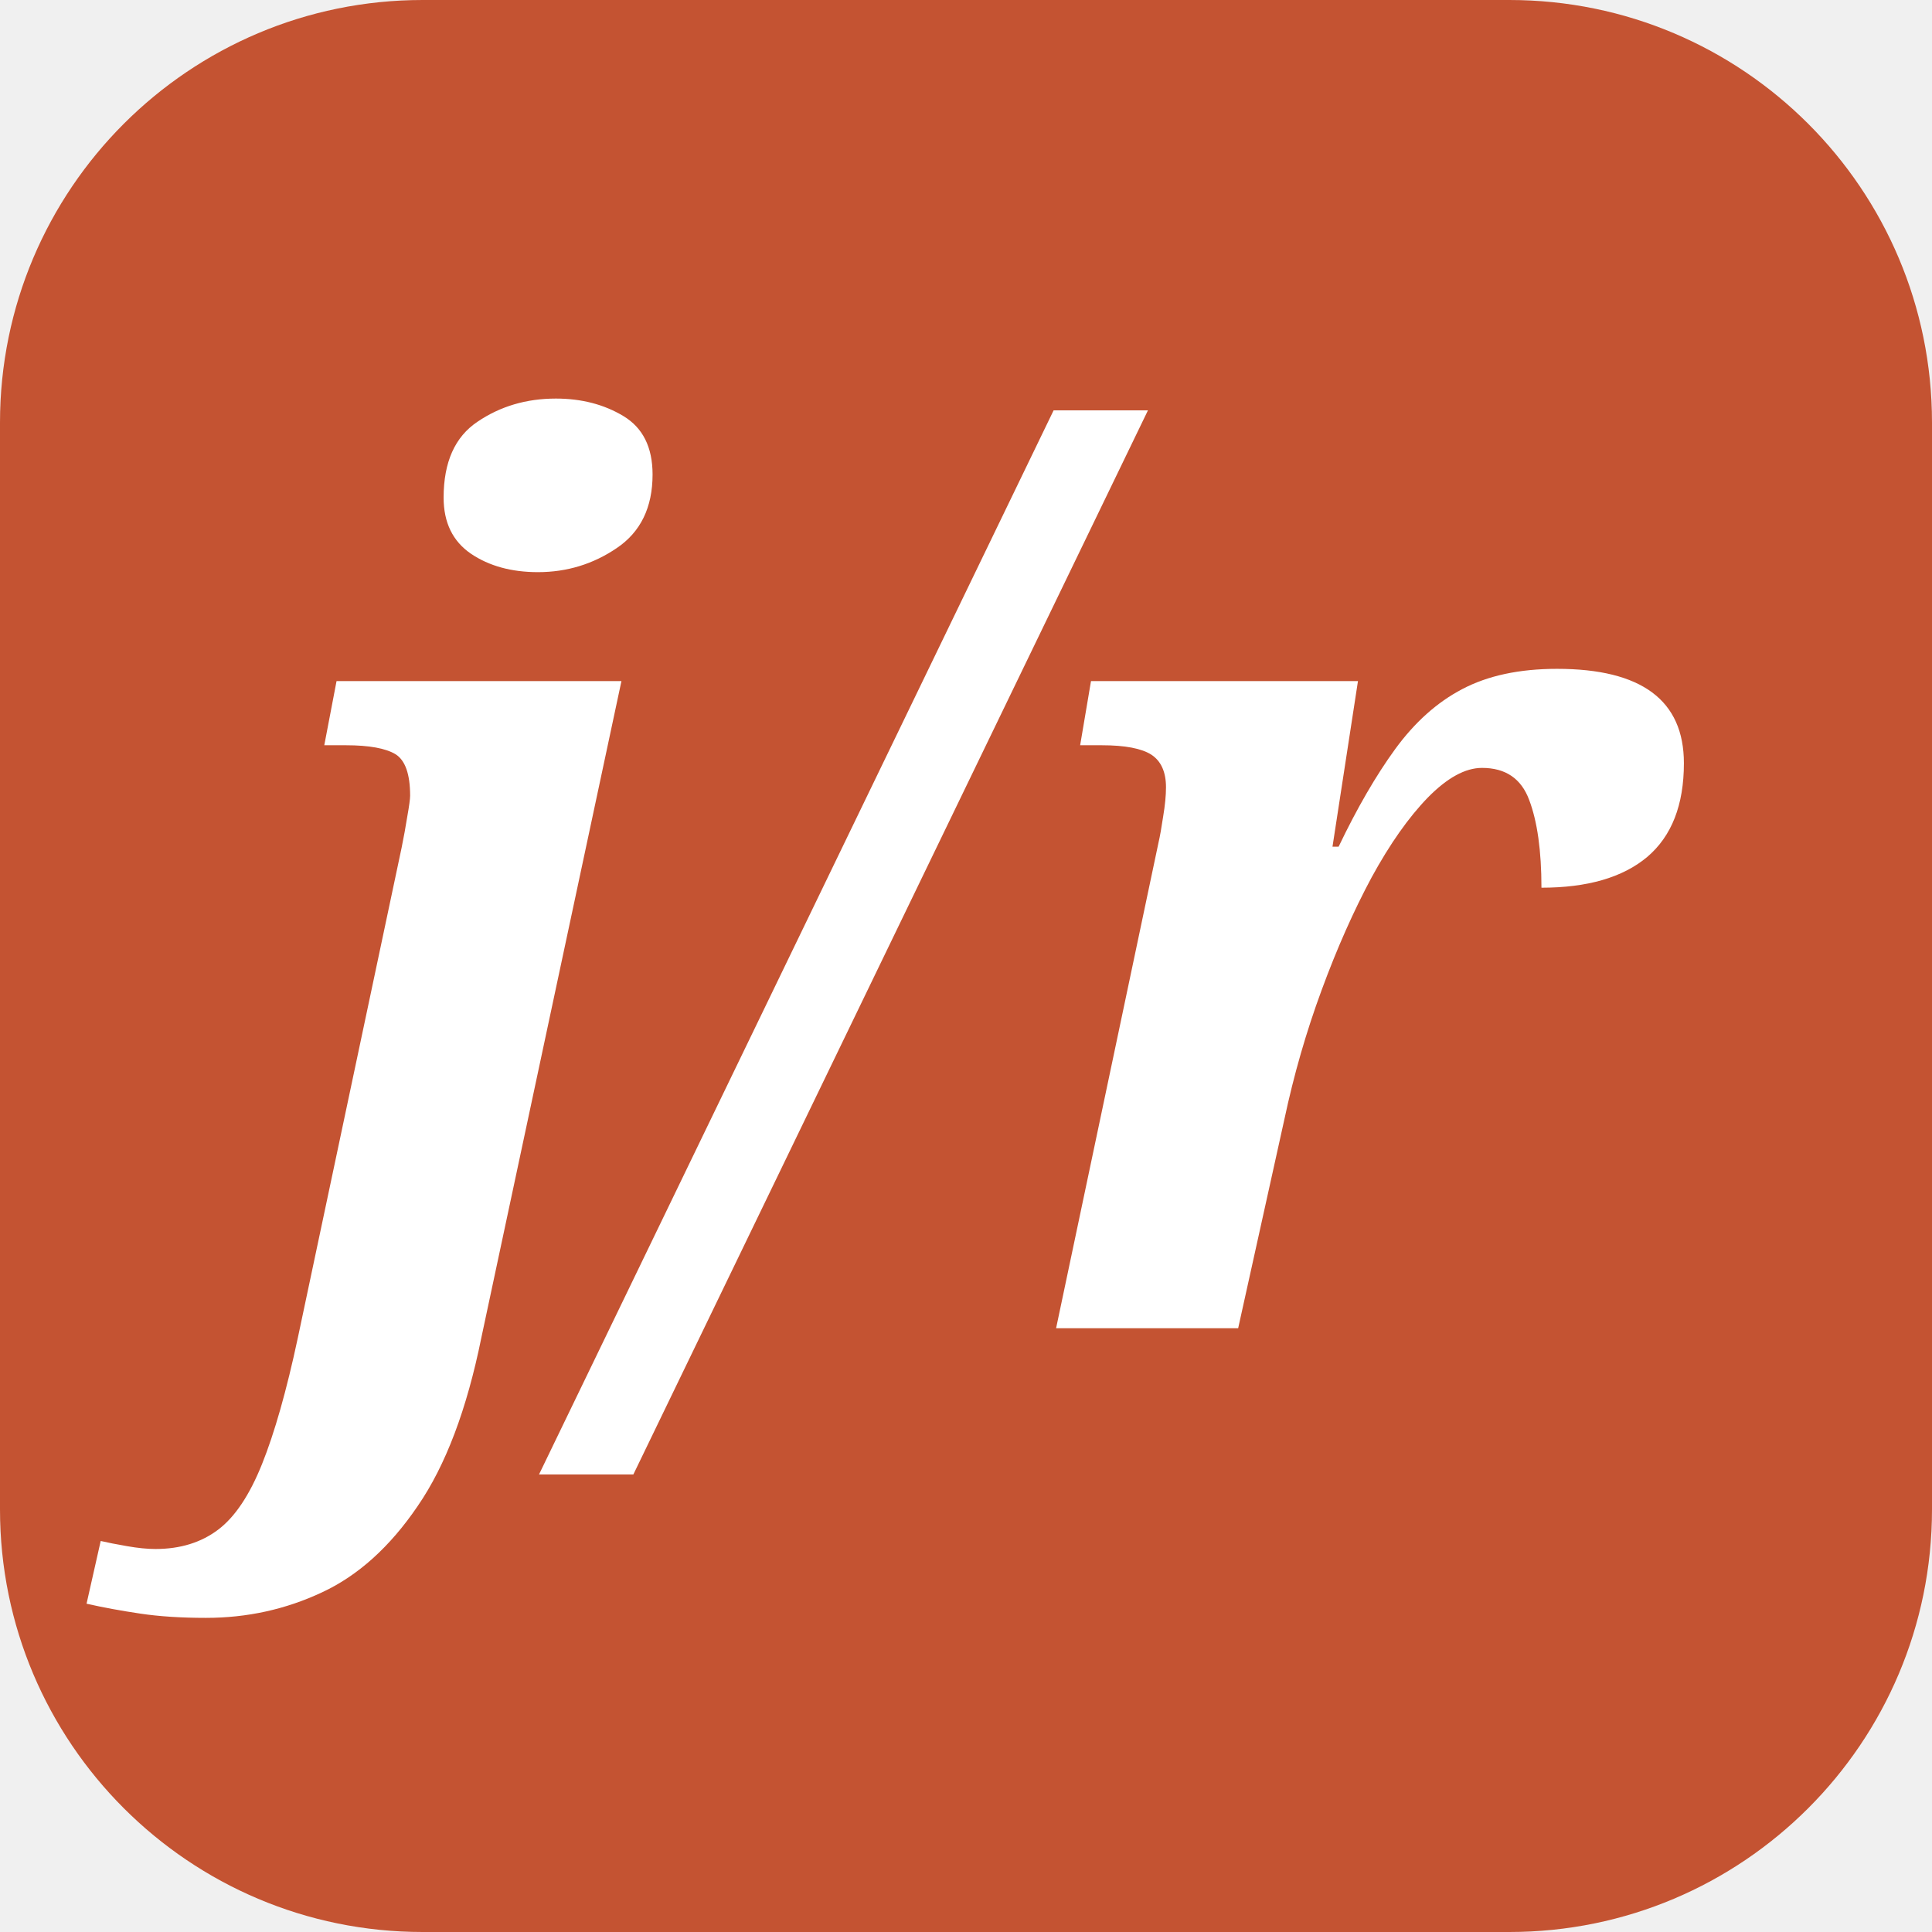
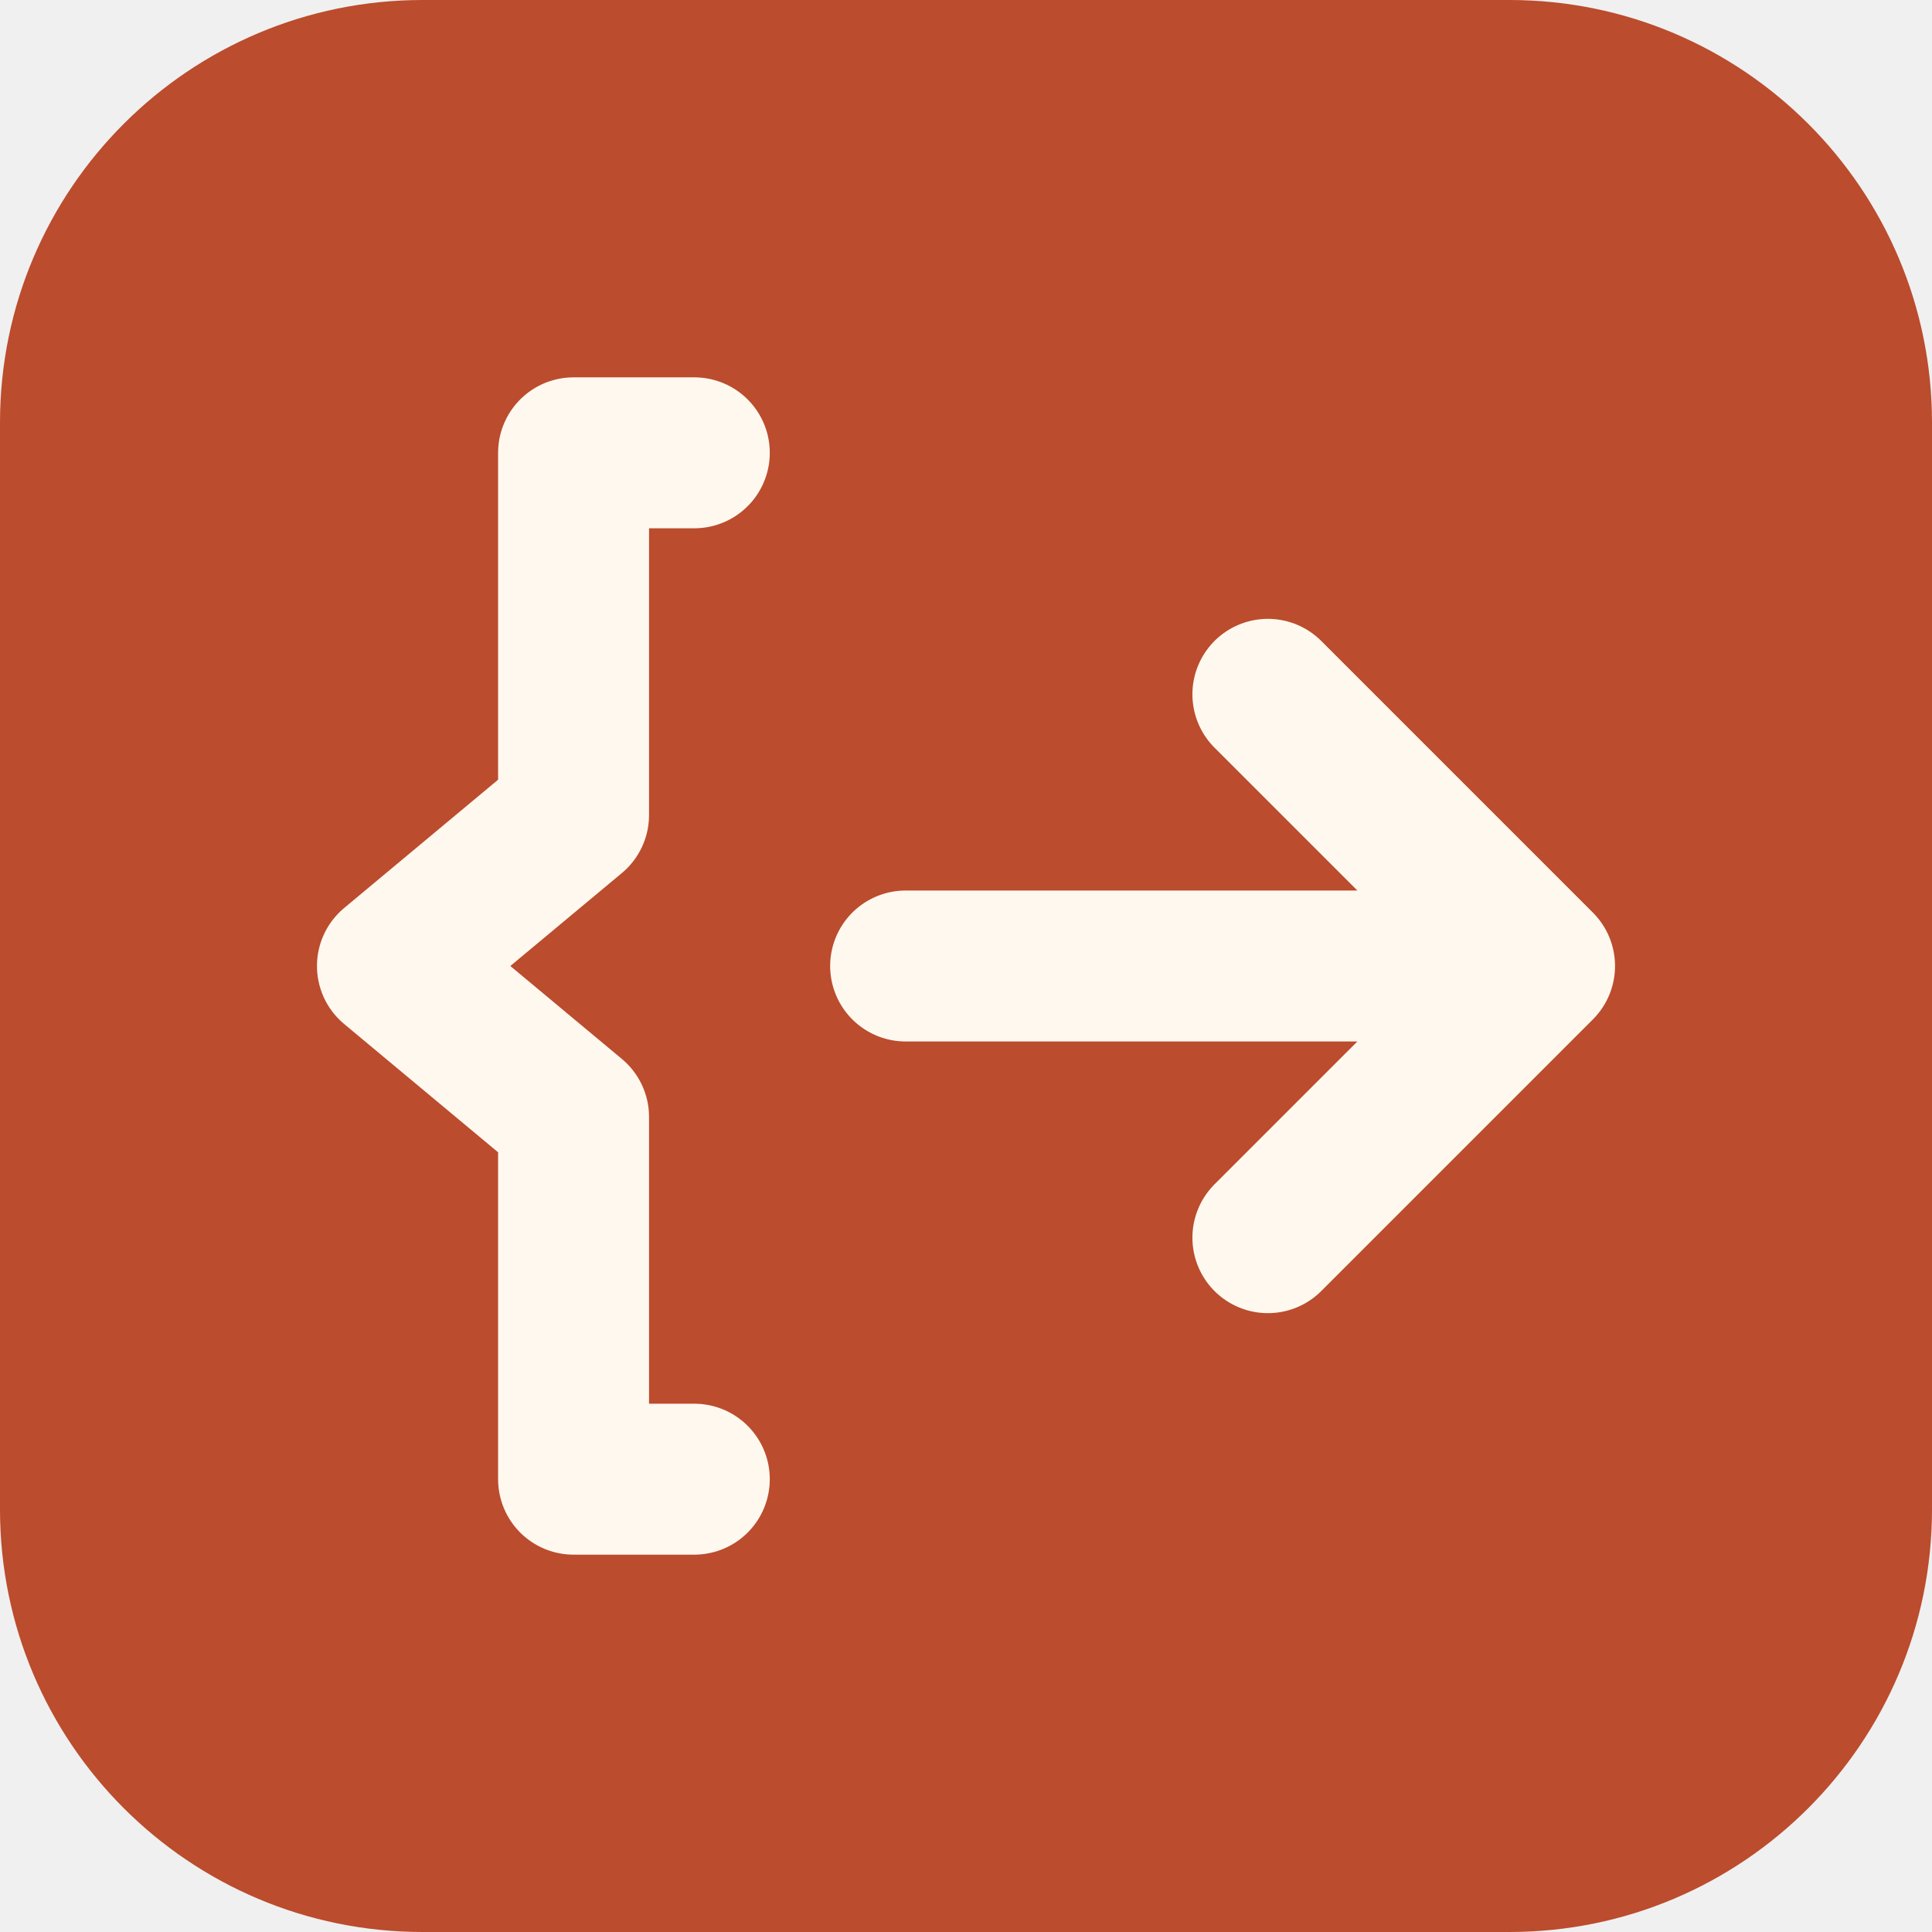
<svg xmlns="http://www.w3.org/2000/svg" viewBox="0 0 64 64">
-   <rect width="64" height="64" rx="14" fill="#c45332" />
-   <text x="32" y="44" text-anchor="middle" font-family="Georgia,serif" font-style="italic" font-weight="bold" font-size="40" fill="#fff">j/r</text>
+   <rect width="64" height="64" rx="14" fill="#bb4c2d" />
+   <g fill="none" stroke="#fff8ef" stroke-width="5" stroke-linecap="round" stroke-linejoin="round">
+     <path d="M23 15h-4v12l-6 5 6 5v12h4" />
+     <path d="M30 32h21m-9-9 9 9-9 9" />
+   </g>
</svg>
